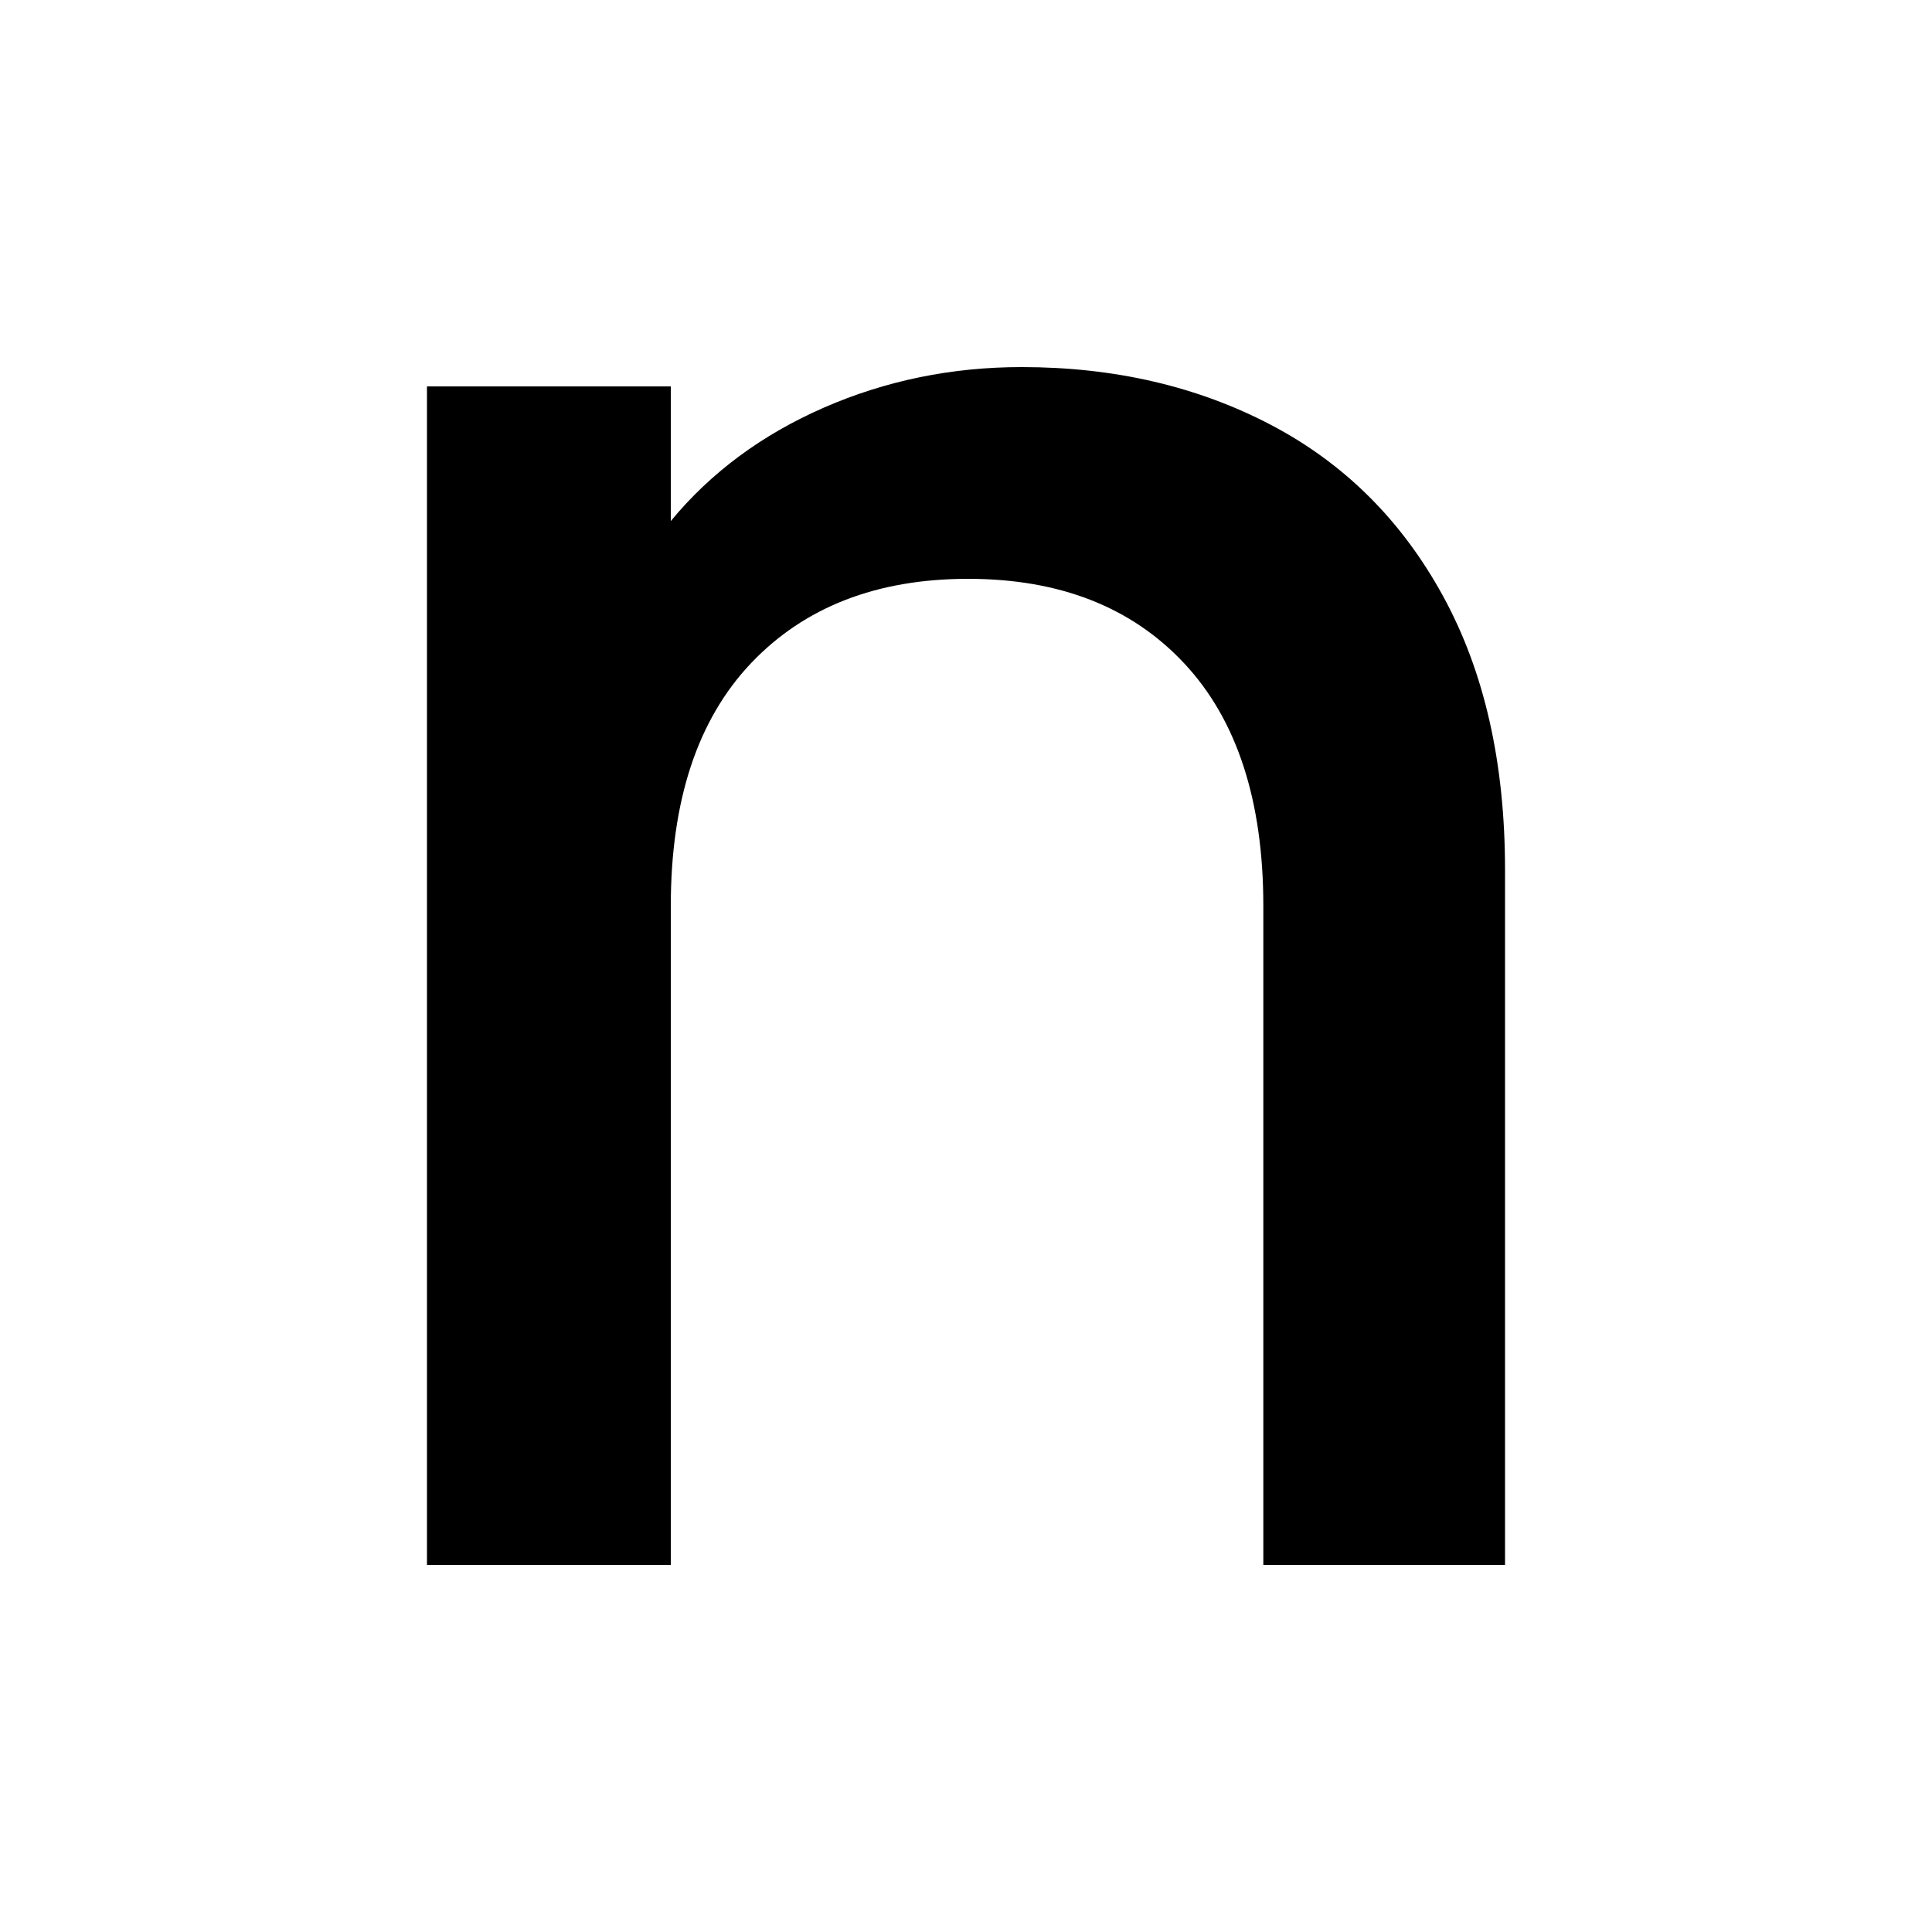
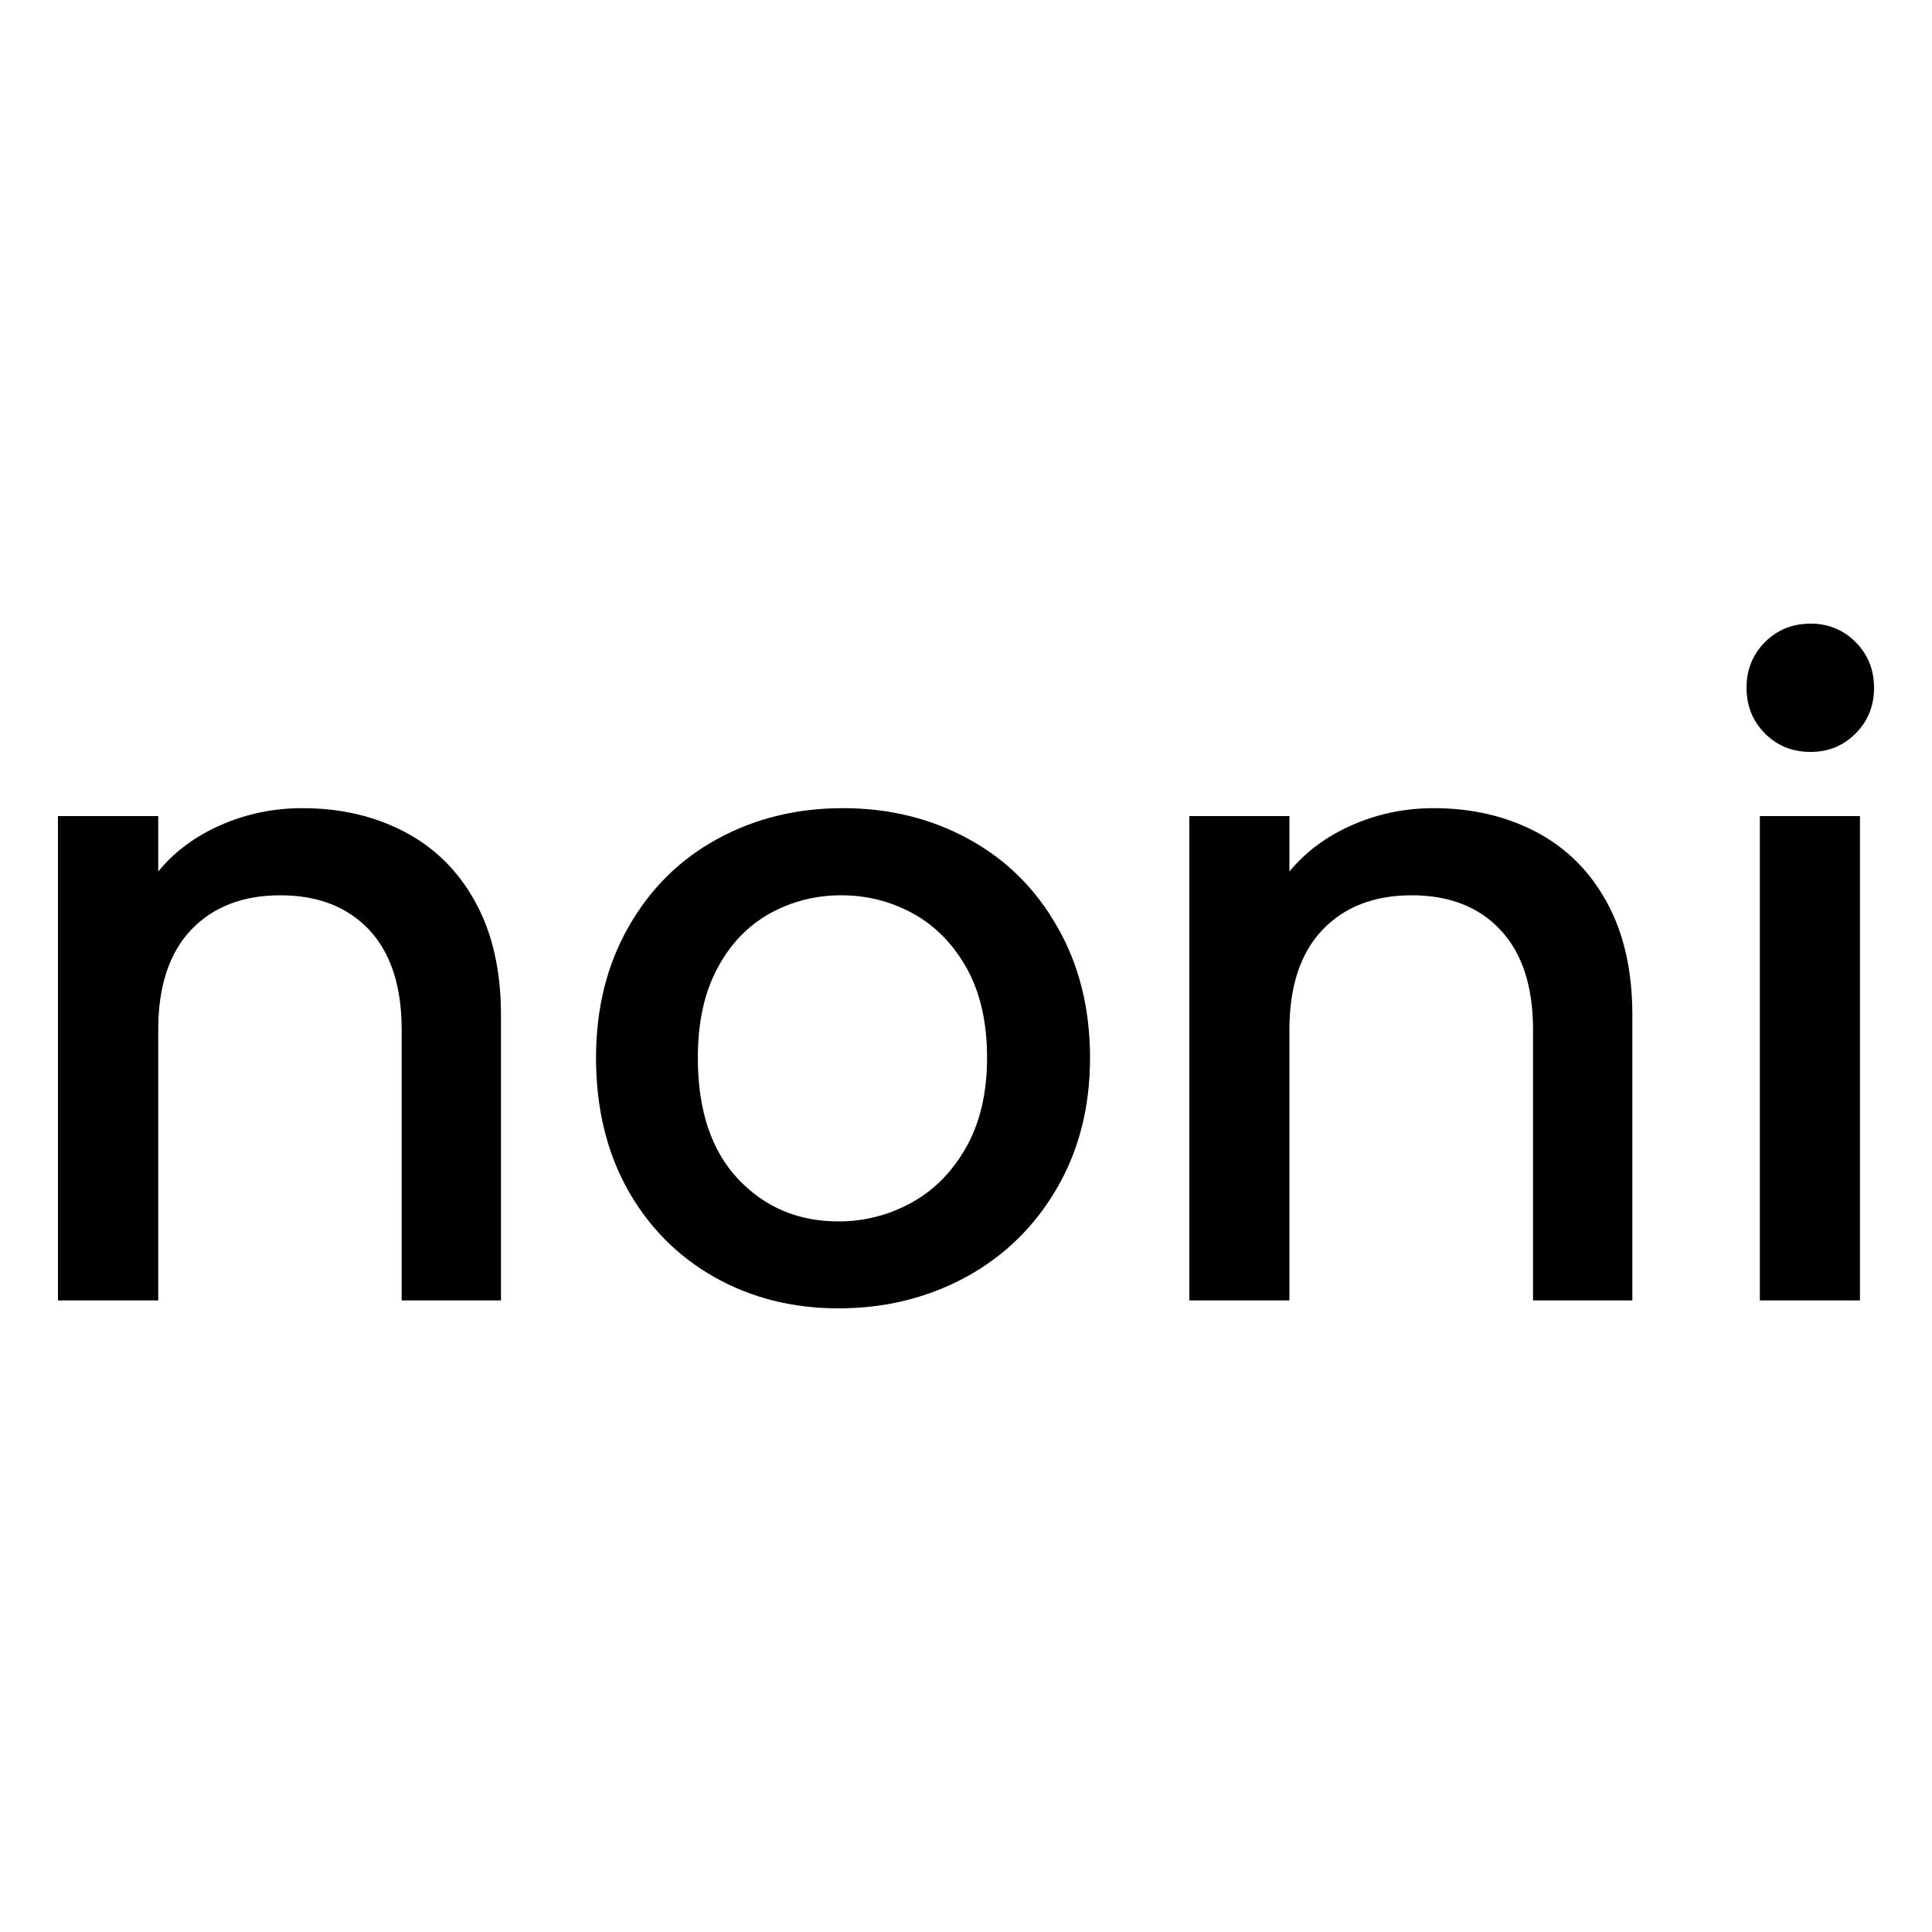
<svg xmlns="http://www.w3.org/2000/svg" viewBox="0 0 100 100">
-   <path fill="#000" d="M52.88 19.00Q60.07 19.00 65.78 21.99Q71.48 24.98 74.69 30.85Q77.90 36.71 77.90 45.02L77.90 81.00L65.39 81.00L65.39 46.90Q65.39 38.71 61.29 34.33Q57.20 29.96 50.11 29.96Q43.02 29.96 38.87 34.33Q34.72 38.71 34.72 46.90L34.72 81.00L22.10 81.00L22.10 20.00L34.72 20.00L34.72 26.97Q37.82 23.21 42.64 21.10Q47.45 19.00 52.88 19.00Z" />
+   <path fill="#000" d="M15.65 41.83Q18.61 41.83 20.95 43.06Q23.29 44.29 24.61 46.70Q25.93 49.11 25.93 52.53L25.93 67.31L20.79 67.31L20.79 53.30Q20.79 49.93 19.11 48.13Q17.42 46.34 14.51 46.34Q11.60 46.34 9.89 48.13Q8.19 49.93 8.19 53.30L8.19 67.31L3.00 67.31L3.00 42.24L8.19 42.24L8.19 45.11Q9.46 43.56 11.44 42.70Q13.42 41.83 15.65 41.83ZM43.40 67.72Q39.85 67.72 36.99 66.11Q34.12 64.49 32.48 61.56Q30.85 58.62 30.85 54.75Q30.85 50.93 32.53 47.98Q34.21 45.02 37.12 43.43Q40.04 41.83 43.63 41.83Q47.22 41.83 50.14 43.43Q53.05 45.02 54.73 47.98Q56.42 50.93 56.42 54.75Q56.42 58.58 54.69 61.53Q52.96 64.49 49.98 66.11Q47.00 67.72 43.40 67.72ZM43.40 63.22Q45.40 63.22 47.16 62.26Q48.91 61.31 50.00 59.40Q51.09 57.48 51.09 54.75Q51.09 52.02 50.05 50.14Q49.00 48.25 47.27 47.29Q45.54 46.34 43.54 46.34Q41.54 46.34 39.83 47.29Q38.12 48.25 37.12 50.14Q36.12 52.02 36.12 54.75Q36.12 58.80 38.19 61.01Q40.26 63.22 43.40 63.22ZM74.21 41.83Q77.16 41.83 79.51 43.06Q81.85 44.29 83.17 46.70Q84.49 49.11 84.49 52.53L84.49 67.31L79.35 67.31L79.35 53.30Q79.35 49.93 77.66 48.13Q75.98 46.34 73.07 46.34Q70.16 46.34 68.45 48.13Q66.74 49.93 66.74 53.30L66.74 67.31L61.56 67.31L61.56 42.24L66.74 42.24L66.74 45.11Q68.02 43.56 70.00 42.70Q71.98 41.83 74.21 41.83ZM93.72 38.92Q92.31 38.92 91.36 37.97Q90.40 37.01 90.40 35.60Q90.40 34.19 91.36 33.23Q92.31 32.28 93.72 32.28Q95.09 32.28 96.04 33.23Q97.00 34.19 97.00 35.60Q97.00 37.01 96.04 37.97Q95.09 38.92 93.72 38.92ZM96.27 42.24L96.27 67.31L91.09 67.31L91.09 42.24Z" />
</svg>
